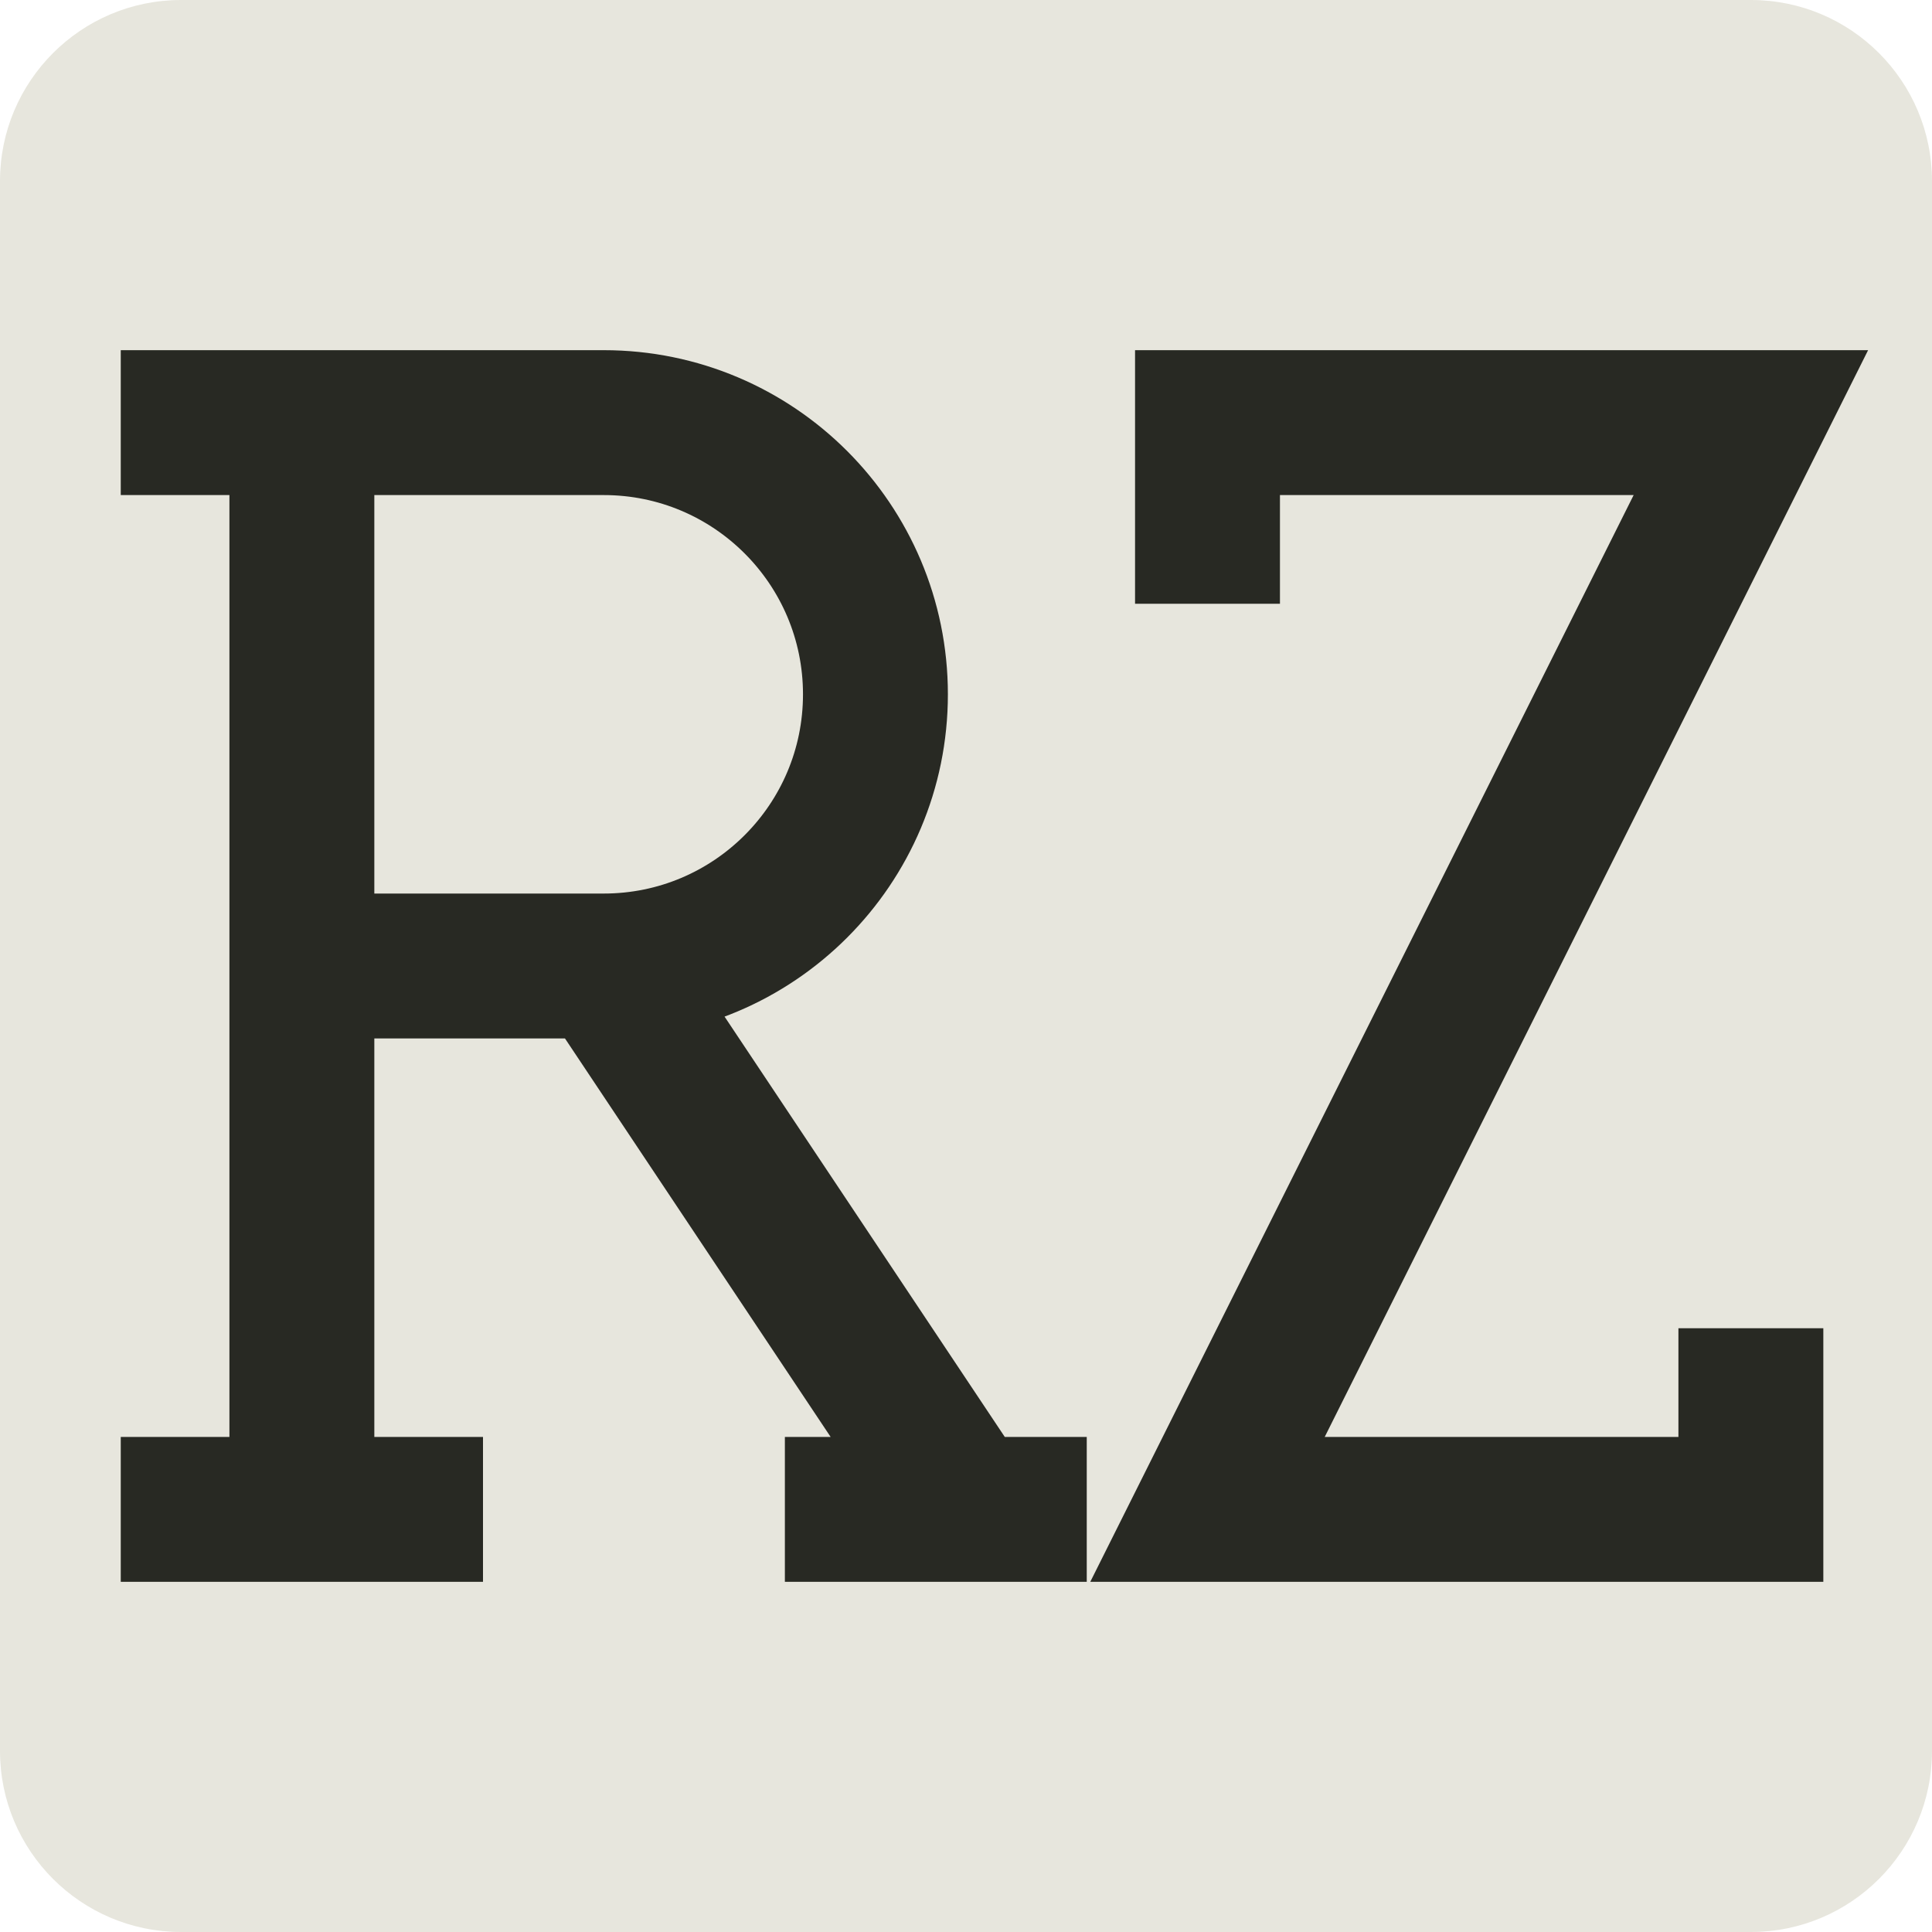
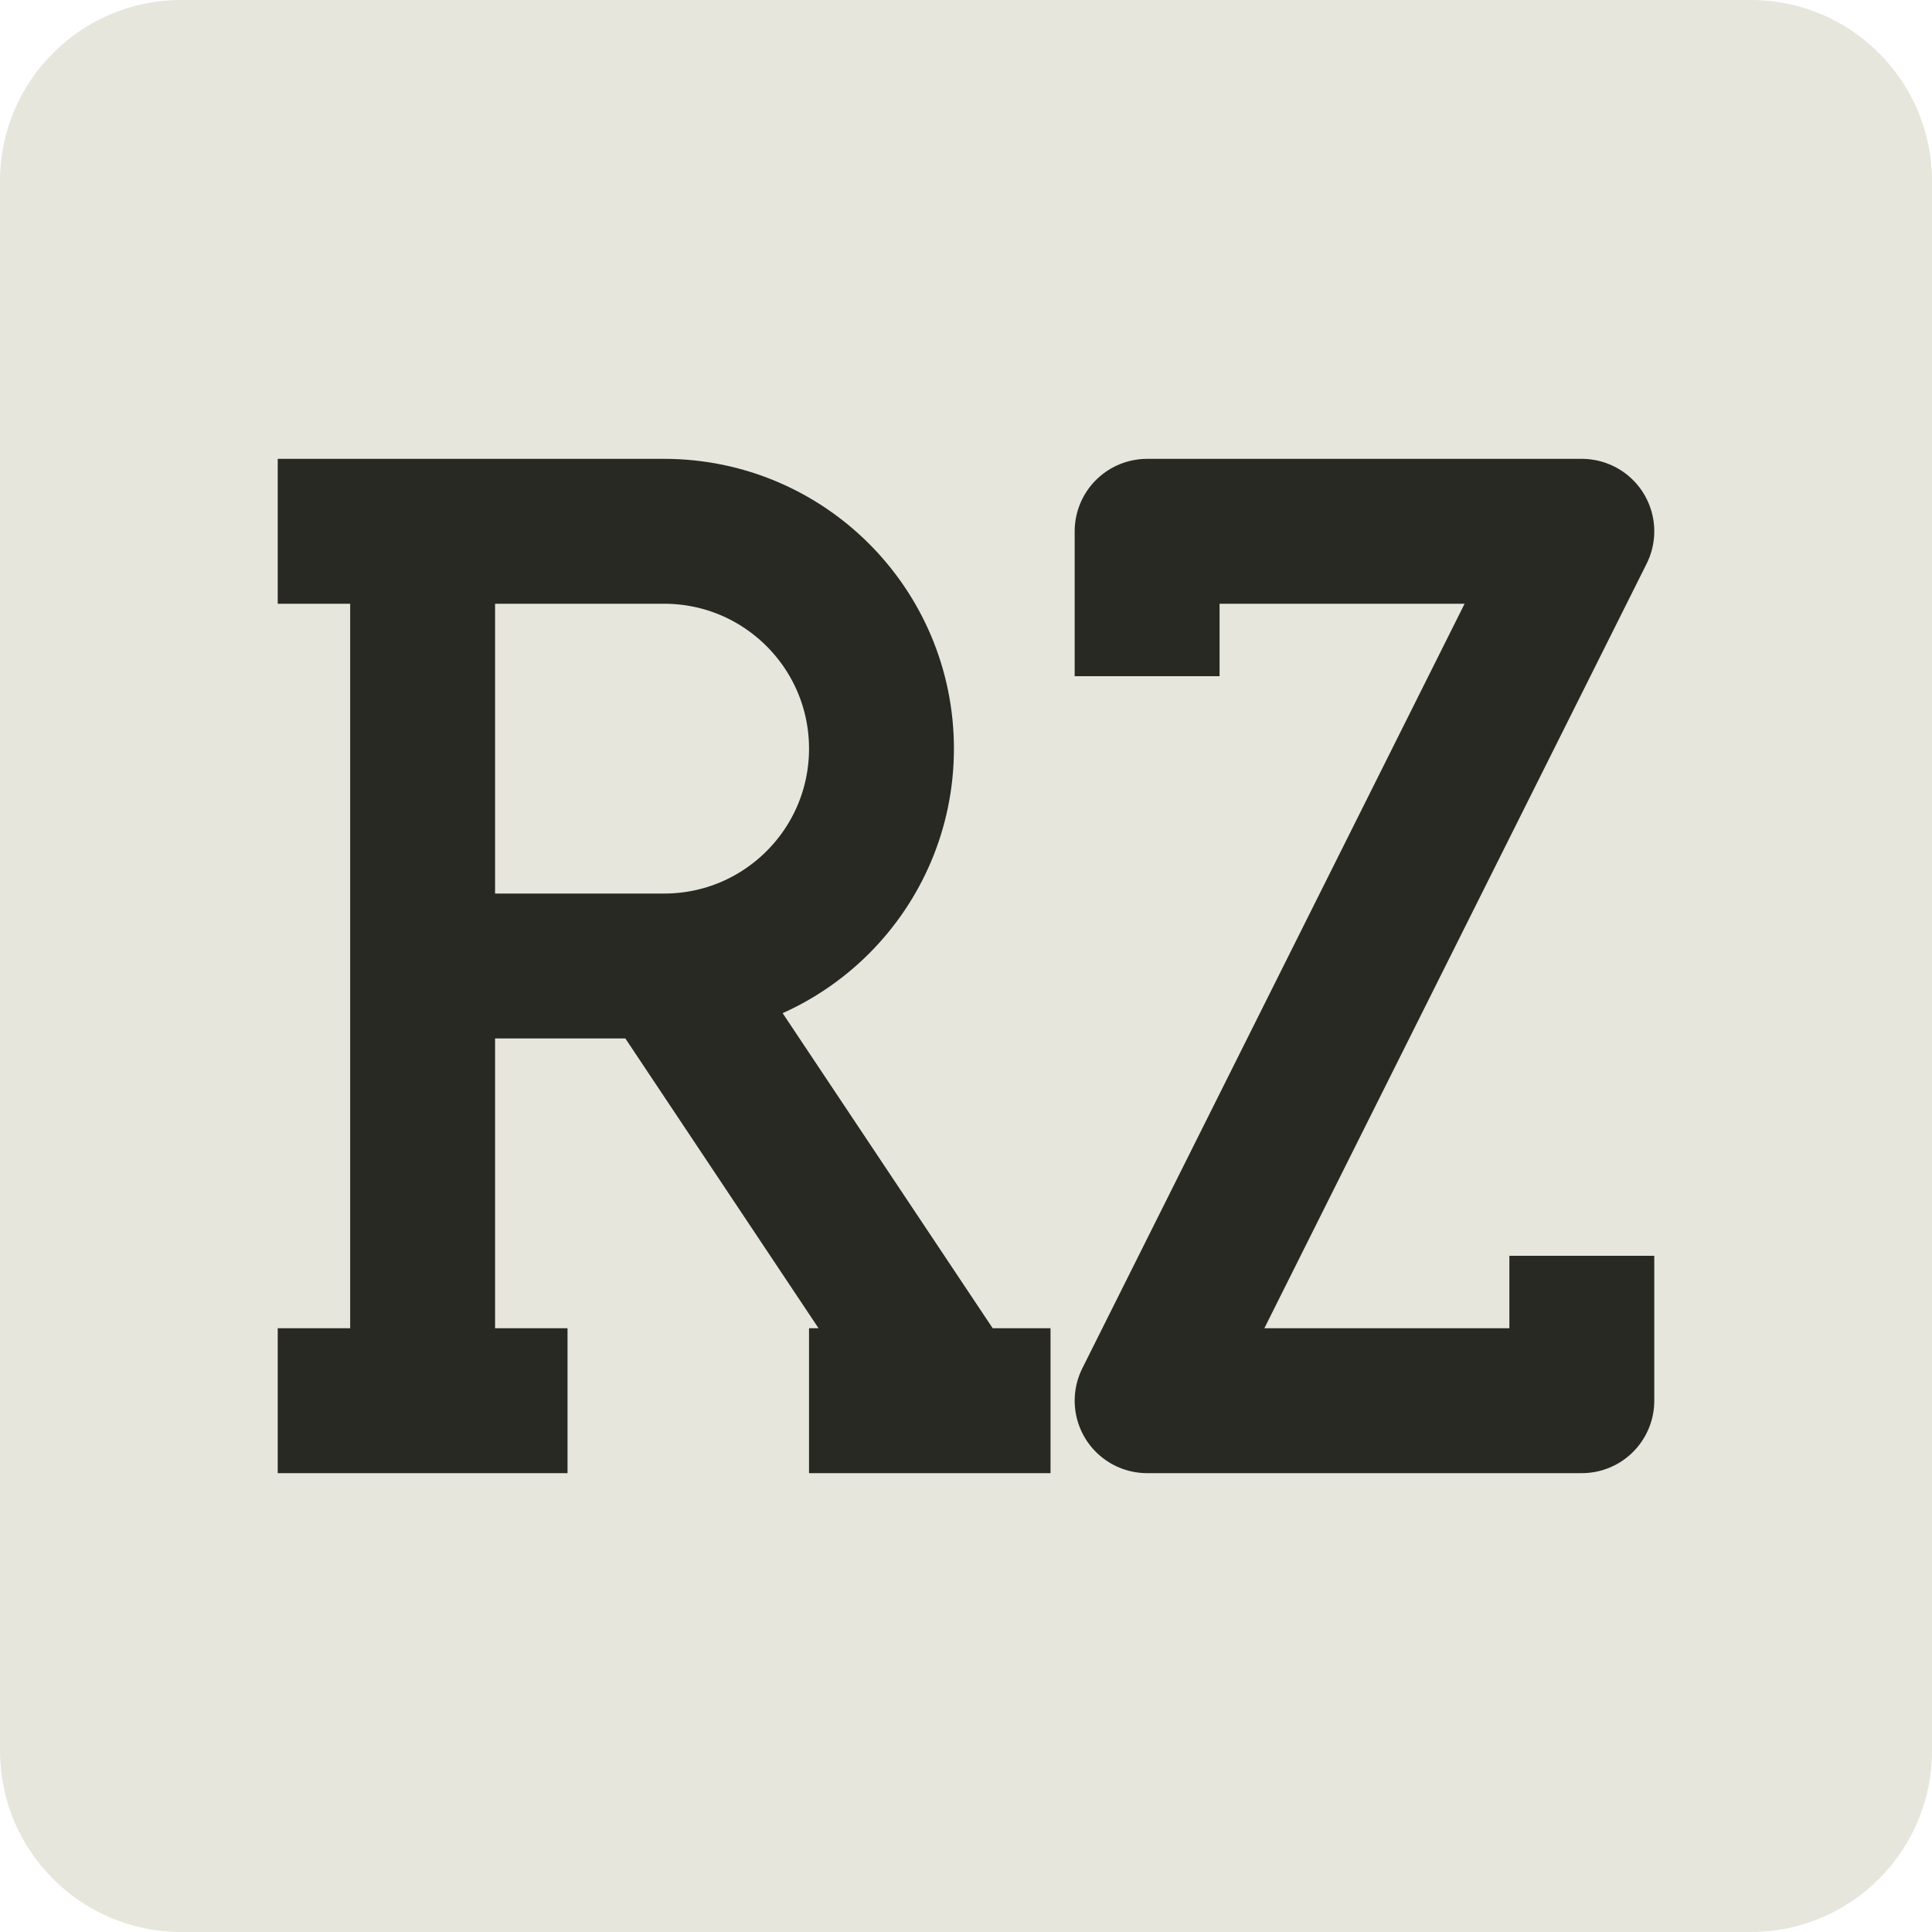
<svg xmlns="http://www.w3.org/2000/svg" viewBox="0 0 32 32">
  <rect width="32" height="32" rx="3" fill="#e7e6dd" />
-   <path d="M5 25V7h5a4.5 4.5 0 0 1 0 9H5m5 0 6 9M2 7h6M2 25h6m5 0h5M20 10V7h9L20 25h9v-3" fill="none" stroke="#282923" stroke-width="2.4" stroke-linejoin="miter" />
+   <path d="M5 25V7h5a4.5 4.5 0 0 1 0 9H5m5 0 6 9M2 7h6M2 25h6m5 0h5M20 10V7h9L20 25h9v-3" transform="translate(3 3.2) scale(.8)" fill="none" stroke="#282923" stroke-width="3" stroke-linejoin="round" />
</svg>
